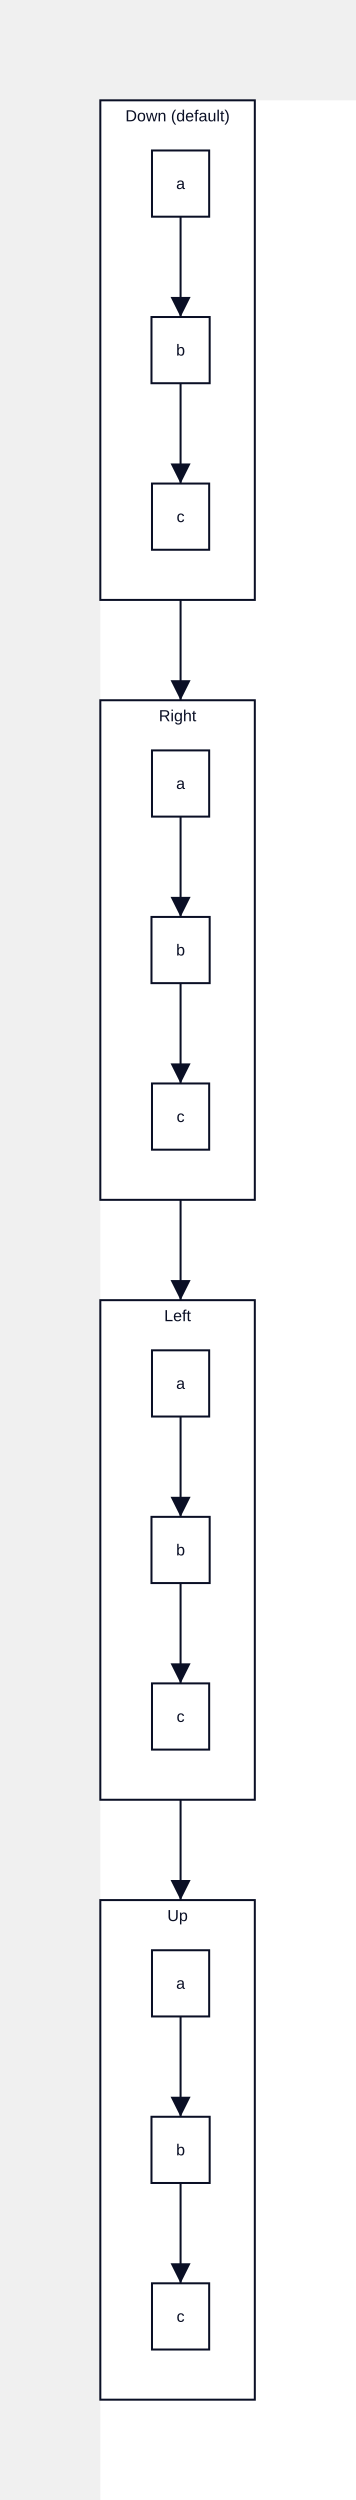
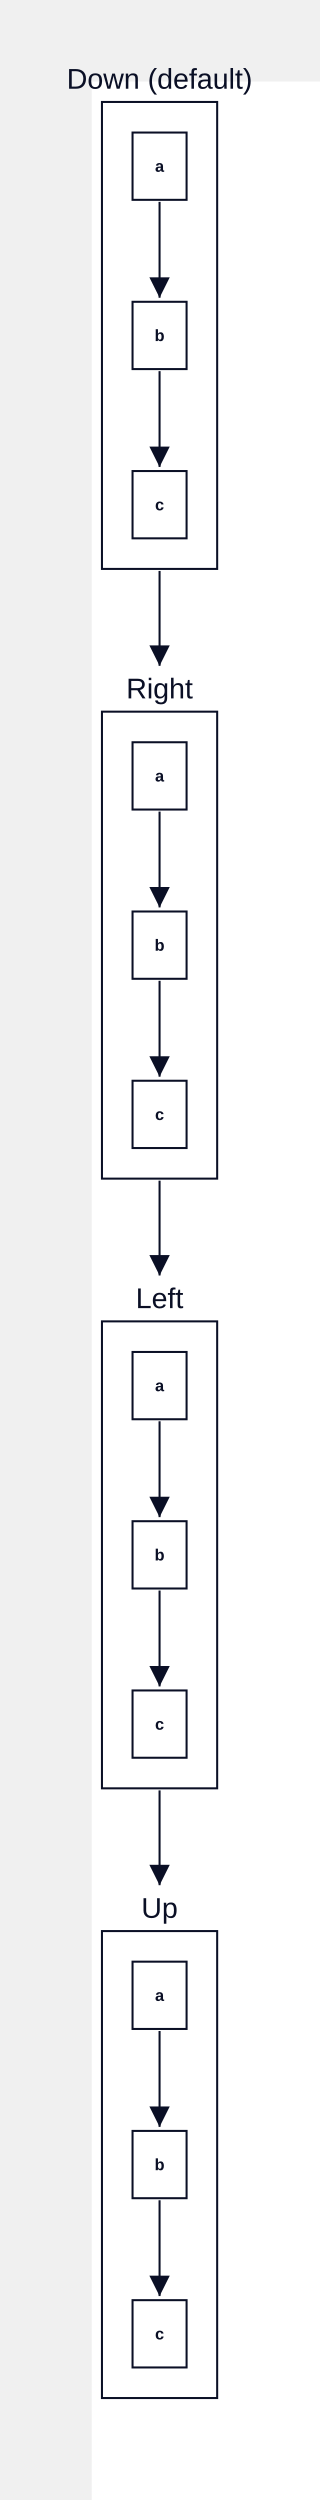
- <svg xmlns="http://www.w3.org/2000/svg" width="354" height="2492" viewBox="-100 -100 354 2492" data-d2-version="0.1.0">
+ <svg xmlns="http://www.w3.org/2000/svg" width="313" height="2452" viewBox="-90 -80 313 2452" data-d2-version="0.1.0">
  <defs>
    <marker id="arrow-triangle" markerWidth="10" markerHeight="10" refX="10" refY="5" orient="auto" markerUnits="strokeWidth">
      <path d="M0,0 L10,5 L0,10 Z" fill="#0A0F25" />
    </marker>
    <marker id="arrow-triangle-reverse" markerWidth="10" markerHeight="10" refX="0" refY="5" orient="auto" markerUnits="strokeWidth">
      <path d="M10,0 L0,5 L10,10 Z" fill="#0A0F25" />
    </marker>
    <marker id="arrow-diamond" markerWidth="10" markerHeight="10" refX="10" refY="5" orient="auto" markerUnits="strokeWidth">
      <path d="M0,5 L5,0 L10,5 L5,10 Z" fill="#0A0F25" />
    </marker>
    <marker id="arrow-diamond-reverse" markerWidth="10" markerHeight="10" refX="0" refY="5" orient="auto" markerUnits="strokeWidth">
      <path d="M0,5 L5,0 L10,5 L5,10 Z" fill="#0A0F25" />
    </marker>
    <marker id="arrow-circle" markerWidth="10" markerHeight="10" refX="6" refY="5" orient="auto" markerUnits="strokeWidth">
      <circle cx="5" cy="5" r="4" fill="#0A0F25" />
    </marker>
    <marker id="arrow-circle-reverse" markerWidth="10" markerHeight="10" refX="4" refY="5" orient="auto" markerUnits="strokeWidth">
      <circle cx="5" cy="5" r="4" fill="#0A0F25" />
    </marker>
    <marker id="arrow-cf-one" markerWidth="10" markerHeight="10" refX="10" refY="5" orient="auto" markerUnits="strokeWidth">
      <line x1="10" y1="0" x2="10" y2="10" stroke="#0A0F25" stroke-width="2" />
    </marker>
    <marker id="arrow-cf-one-reverse" markerWidth="10" markerHeight="10" refX="0" refY="5" orient="auto" markerUnits="strokeWidth">
      <line x1="0" y1="0" x2="0" y2="10" stroke="#0A0F25" stroke-width="2" />
    </marker>
    <marker id="arrow-cf-many" markerWidth="10" markerHeight="10" refX="10" refY="5" orient="auto" markerUnits="strokeWidth">
      <path d="M0,5 L10,0 M0,5 L10,5 M0,5 L10,10" stroke="#0A0F25" stroke-width="2" fill="none" />
    </marker>
    <marker id="arrow-cf-many-reverse" markerWidth="10" markerHeight="10" refX="0" refY="5" orient="auto" markerUnits="strokeWidth">
      <path d="M10,5 L0,0 M10,5 L0,5 M10,5 L0,10" stroke="#0A0F25" stroke-width="2" fill="none" />
    </marker>
    <marker id="arrow-cf-one-required" markerWidth="10" markerHeight="10" refX="10" refY="5" orient="auto" markerUnits="strokeWidth">
      <line x1="10" y1="0" x2="10" y2="10" stroke="#0A0F25" stroke-width="2" />
      <line x1="7" y1="0" x2="7" y2="10" stroke="#0A0F25" stroke-width="2" />
    </marker>
    <marker id="arrow-cf-one-required-reverse" markerWidth="10" markerHeight="10" refX="0" refY="5" orient="auto" markerUnits="strokeWidth">
      <line x1="0" y1="0" x2="0" y2="10" stroke="#0A0F25" stroke-width="2" />
      <line x1="3" y1="0" x2="3" y2="10" stroke="#0A0F25" stroke-width="2" />
    </marker>
    <marker id="arrow-cf-many-required" markerWidth="10" markerHeight="10" refX="10" refY="5" orient="auto" markerUnits="strokeWidth">
      <path d="M0,5 L10,0 M0,5 L10,5 M0,5 L10,10" stroke="#0A0F25" stroke-width="2" fill="none" />
      <line x1="3" y1="0" x2="3" y2="10" stroke="#0A0F25" stroke-width="2" />
    </marker>
    <marker id="arrow-cf-many-required-reverse" markerWidth="10" markerHeight="10" refX="0" refY="5" orient="auto" markerUnits="strokeWidth">
      <path d="M10,5 L0,0 M10,5 L0,5 M10,5 L0,10" stroke="#0A0F25" stroke-width="2" fill="none" />
      <line x1="7" y1="0" x2="7" y2="10" stroke="#0A0F25" stroke-width="2" />
    </marker>
    <marker id="arrow-cf-one-optional" markerWidth="10" markerHeight="10" refX="10" refY="5" orient="auto" markerUnits="strokeWidth">
      <line x1="10" y1="0" x2="10" y2="10" stroke="#0A0F25" stroke-width="2" />
      <circle cx="7" cy="5" r="2" stroke="#0A0F25" stroke-width="2" fill="white" />
    </marker>
    <marker id="arrow-cf-one-optional-reverse" markerWidth="10" markerHeight="10" refX="0" refY="5" orient="auto" markerUnits="strokeWidth">
      <line x1="0" y1="0" x2="0" y2="10" stroke="#0A0F25" stroke-width="2" />
      <circle cx="3" cy="5" r="2" stroke="#0A0F25" stroke-width="2" fill="white" />
    </marker>
    <marker id="arrow-cf-many-optional" markerWidth="10" markerHeight="10" refX="10" refY="5" orient="auto" markerUnits="strokeWidth">
      <path d="M0,5 L10,0 M0,5 L10,5 M0,5 L10,10" stroke="#0A0F25" stroke-width="2" fill="none" />
      <circle cx="3" cy="5" r="2" stroke="#0A0F25" stroke-width="2" fill="white" />
    </marker>
    <marker id="arrow-cf-many-optional-reverse" markerWidth="10" markerHeight="10" refX="0" refY="5" orient="auto" markerUnits="strokeWidth">
      <path d="M10,5 L0,0 M10,5 L0,5 M10,5 L0,10" stroke="#0A0F25" stroke-width="2" fill="none" />
      <circle cx="7" cy="5" r="2" stroke="#0A0F25" stroke-width="2" fill="white" />
    </marker>
    <marker id="arrow-line" markerWidth="10" markerHeight="10" refX="10" refY="5" orient="auto" markerUnits="strokeWidth">
      <line x1="10" y1="0" x2="10" y2="10" stroke="#0A0F25" stroke-width="2" />
    </marker>
    <marker id="arrow-line-reverse" markerWidth="10" markerHeight="10" refX="0" refY="5" orient="auto" markerUnits="strokeWidth">
      <line x1="0" y1="0" x2="0" y2="10" stroke="#0A0F25" stroke-width="2" />
    </marker>
    <marker id="arrow-open" markerWidth="10" markerHeight="10" refX="10" refY="5" orient="auto" markerUnits="strokeWidth">
      <path d="M0,0 L10,5 L0,10" stroke="#0A0F25" stroke-width="2" fill="none" />
    </marker>
    <marker id="arrow-open-reverse" markerWidth="10" markerHeight="10" refX="0" refY="5" orient="auto" markerUnits="strokeWidth">
      <path d="M10,0 L0,5 L10,10" stroke="#0A0F25" stroke-width="2" fill="none" />
    </marker>
    <marker id="arrow" markerWidth="10" markerHeight="10" refX="10" refY="5" orient="auto" markerUnits="strokeWidth">
      <path d="M0,0 L10,5 L0,10 Z" fill="#0A0F25" />
    </marker>
    <marker id="arrow-reverse" markerWidth="10" markerHeight="10" refX="0" refY="5" orient="auto" markerUnits="strokeWidth">
      <path d="M10,0 L0,5 L10,10 Z" fill="#0A0F25" />
    </marker>
  </defs>
  <rect width="100%" height="100%" fill="#FFFFFF" />
  <g id="base-layer">
-     <rect x="0" y="0" width="154" height="498" fill="#FFFFFF" stroke="#0A0F25" stroke-width="2" rx="0" ry="0" />
-     <rect x="0" y="598" width="154" height="498" fill="#FFFFFF" stroke="#0A0F25" stroke-width="2" rx="0" ry="0" />
-     <rect x="0" y="1196" width="154" height="498" fill="#FFFFFF" stroke="#0A0F25" stroke-width="2" rx="0" ry="0" />
-     <rect x="0" y="1794" width="154" height="498" fill="#FFFFFF" stroke="#0A0F25" stroke-width="2" rx="0" ry="0" />
-     <rect x="51.5" y="648" width="57" height="66" fill="#FFFFFF" stroke="#0A0F25" stroke-width="2" rx="0" ry="0" />
-     <rect x="51" y="814" width="58" height="66" fill="#FFFFFF" stroke="#0A0F25" stroke-width="2" rx="0" ry="0" />
-     <rect x="51.5" y="980" width="57" height="66" fill="#FFFFFF" stroke="#0A0F25" stroke-width="2" rx="0" ry="0" />
-     <rect x="51" y="216" width="58" height="66" fill="#FFFFFF" stroke="#0A0F25" stroke-width="2" rx="0" ry="0" />
-     <rect x="51.5" y="1246" width="57" height="66" fill="#FFFFFF" stroke="#0A0F25" stroke-width="2" rx="0" ry="0" />
-     <rect x="51" y="1412" width="58" height="66" fill="#FFFFFF" stroke="#0A0F25" stroke-width="2" rx="0" ry="0" />
-     <rect x="51.5" y="1578" width="57" height="66" fill="#FFFFFF" stroke="#0A0F25" stroke-width="2" rx="0" ry="0" />
-     <rect x="51.5" y="382" width="57" height="66" fill="#FFFFFF" stroke="#0A0F25" stroke-width="2" rx="0" ry="0" />
-     <rect x="51.5" y="1844" width="57" height="66" fill="#FFFFFF" stroke="#0A0F25" stroke-width="2" rx="0" ry="0" />
-     <rect x="51" y="2010" width="58" height="66" fill="#FFFFFF" stroke="#0A0F25" stroke-width="2" rx="0" ry="0" />
-     <rect x="51.5" y="2176" width="57" height="66" fill="#FFFFFF" stroke="#0A0F25" stroke-width="2" rx="0" ry="0" />
-     <rect x="51.5" y="50" width="57" height="66" fill="#FFFFFF" stroke="#0A0F25" stroke-width="2" rx="0" ry="0" />
-     <path d="M 80 498 C 80 538 80 558 80 598" fill="none" stroke="#0A0F25" stroke-width="2" marker-end="url(#arrow-triangle)" />
-     <path d="M 80 1096 C 80 1136 80 1156 80 1196" fill="none" stroke="#0A0F25" stroke-width="2" marker-end="url(#arrow-triangle)" />
-     <path d="M 80 1694 C 80 1734 80 1754 80 1794" fill="none" stroke="#0A0F25" stroke-width="2" marker-end="url(#arrow-triangle)" />
-     <path d="M 80 116 C 80 156 80 176 80 216" fill="none" stroke="#0A0F25" stroke-width="2" marker-end="url(#arrow-triangle)" />
-     <path d="M 80 282 C 80 322 80 342 80 382" fill="none" stroke="#0A0F25" stroke-width="2" marker-end="url(#arrow-triangle)" />
-     <path d="M 80 714 C 80 754 80 774 80 814" fill="none" stroke="#0A0F25" stroke-width="2" marker-end="url(#arrow-triangle)" />
-     <path d="M 80 880 C 80 920 80 940 80 980" fill="none" stroke="#0A0F25" stroke-width="2" marker-end="url(#arrow-triangle)" />
-     <path d="M 80 1312 C 80 1352 80 1372 80 1412" fill="none" stroke="#0A0F25" stroke-width="2" marker-end="url(#arrow-triangle)" />
-     <path d="M 80 1478 C 80 1518 80 1538 80 1578" fill="none" stroke="#0A0F25" stroke-width="2" marker-end="url(#arrow-triangle)" />
-     <path d="M 80 1910 C 80 1950 80 1970 80 2010" fill="none" stroke="#0A0F25" stroke-width="2" marker-end="url(#arrow-triangle)" />
-     <path d="M 80 2076 C 80 2116 80 2136 80 2176" fill="none" stroke="#0A0F25" stroke-width="2" marker-end="url(#arrow-triangle)" />
-     <text x="77" y="20.94" text-anchor="middle" dominant-baseline="alphabetic" font-family="Arial, sans-serif" font-size="16" style="fill: #0A0F25">Down (default)</text>
-     <text x="77" y="618.94" text-anchor="middle" dominant-baseline="alphabetic" font-family="Arial, sans-serif" font-size="16" style="fill: #0A0F25">Right</text>
-     <text x="77" y="1216.94" text-anchor="middle" dominant-baseline="alphabetic" font-family="Arial, sans-serif" font-size="16" style="fill: #0A0F25">Left</text>
-     <text x="77" y="1814.94" text-anchor="middle" dominant-baseline="alphabetic" font-family="Arial, sans-serif" font-size="16" style="fill: #0A0F25">Up</text>
-     <text x="80" y="686.44" text-anchor="middle" dominant-baseline="alphabetic" font-family="Arial, sans-serif" font-size="16" style="fill: #0A0F25">a</text>
-     <text x="80" y="852.44" text-anchor="middle" dominant-baseline="alphabetic" font-family="Arial, sans-serif" font-size="16" style="fill: #0A0F25">b</text>
-     <text x="80" y="1018.44" text-anchor="middle" dominant-baseline="alphabetic" font-family="Arial, sans-serif" font-size="16" style="fill: #0A0F25">c</text>
-     <text x="80" y="254.44" text-anchor="middle" dominant-baseline="alphabetic" font-family="Arial, sans-serif" font-size="16" style="fill: #0A0F25">b</text>
-     <text x="80" y="1284.44" text-anchor="middle" dominant-baseline="alphabetic" font-family="Arial, sans-serif" font-size="16" style="fill: #0A0F25">a</text>
-     <text x="80" y="1450.44" text-anchor="middle" dominant-baseline="alphabetic" font-family="Arial, sans-serif" font-size="16" style="fill: #0A0F25">b</text>
-     <text x="80" y="1616.44" text-anchor="middle" dominant-baseline="alphabetic" font-family="Arial, sans-serif" font-size="16" style="fill: #0A0F25">c</text>
-     <text x="80" y="420.44" text-anchor="middle" dominant-baseline="alphabetic" font-family="Arial, sans-serif" font-size="16" style="fill: #0A0F25">c</text>
-     <text x="80" y="1882.44" text-anchor="middle" dominant-baseline="alphabetic" font-family="Arial, sans-serif" font-size="16" style="fill: #0A0F25">a</text>
-     <text x="80" y="2048.44" text-anchor="middle" dominant-baseline="alphabetic" font-family="Arial, sans-serif" font-size="16" style="fill: #0A0F25">b</text>
-     <text x="80" y="2214.44" text-anchor="middle" dominant-baseline="alphabetic" font-family="Arial, sans-serif" font-size="16" style="fill: #0A0F25">c</text>
-     <text x="80" y="88.44" text-anchor="middle" dominant-baseline="alphabetic" font-family="Arial, sans-serif" font-size="16" style="fill: #0A0F25">a</text>
+     <rect x="10" y="20" width="113" height="458" fill="#FFFFFF" stroke="#0A0F25" stroke-width="2" rx="0" ry="0" />
+     <rect x="10" y="618" width="113" height="458" fill="#FFFFFF" stroke="#0A0F25" stroke-width="2" rx="0" ry="0" />
+     <rect x="10" y="1216" width="113" height="458" fill="#FFFFFF" stroke="#0A0F25" stroke-width="2" rx="0" ry="0" />
+     <rect x="10" y="1814" width="113" height="458" fill="#FFFFFF" stroke="#0A0F25" stroke-width="2" rx="0" ry="0" />
+     <rect x="40" y="50" width="53" height="66" fill="#FFFFFF" stroke="#0A0F25" stroke-width="2" rx="0" ry="0" />
+     <rect x="40" y="648" width="53" height="66" fill="#FFFFFF" stroke="#0A0F25" stroke-width="2" rx="0" ry="0" />
+     <rect x="40" y="814" width="53" height="66" fill="#FFFFFF" stroke="#0A0F25" stroke-width="2" rx="0" ry="0" />
+     <rect x="40" y="980" width="53" height="66" fill="#FFFFFF" stroke="#0A0F25" stroke-width="2" rx="0" ry="0" />
+     <rect x="40" y="216" width="53" height="66" fill="#FFFFFF" stroke="#0A0F25" stroke-width="2" rx="0" ry="0" />
+     <rect x="40" y="1246" width="53" height="66" fill="#FFFFFF" stroke="#0A0F25" stroke-width="2" rx="0" ry="0" />
+     <rect x="40" y="1412" width="53" height="66" fill="#FFFFFF" stroke="#0A0F25" stroke-width="2" rx="0" ry="0" />
+     <rect x="40" y="1578" width="53" height="66" fill="#FFFFFF" stroke="#0A0F25" stroke-width="2" rx="0" ry="0" />
+     <rect x="40" y="382" width="53" height="66" fill="#FFFFFF" stroke="#0A0F25" stroke-width="2" rx="0" ry="0" />
+     <rect x="40" y="1844" width="53" height="66" fill="#FFFFFF" stroke="#0A0F25" stroke-width="2" rx="0" ry="0" />
+     <rect x="40" y="2010" width="53" height="66" fill="#FFFFFF" stroke="#0A0F25" stroke-width="2" rx="0" ry="0" />
+     <rect x="40" y="2176" width="53" height="66" fill="#FFFFFF" stroke="#0A0F25" stroke-width="2" rx="0" ry="0" />
+     <path d="M 66.5 480 C 66.5 534 66.5 553.8 66.5 573" fill="none" stroke="#0A0F25" stroke-width="2" marker-end="url(#arrow-triangle)" />
+     <path d="M 66.5 1078 C 66.5 1132 66.5 1151.8 66.5 1171" fill="none" stroke="#0A0F25" stroke-width="2" marker-end="url(#arrow-triangle)" />
+     <path d="M 66.5 1676 C 66.5 1730 66.5 1749.8 66.5 1769" fill="none" stroke="#0A0F25" stroke-width="2" marker-end="url(#arrow-triangle)" />
+     <path d="M 66.5 118 C 66.5 156 66.5 176 66.5 212" fill="none" stroke="#0A0F25" stroke-width="2" marker-end="url(#arrow-triangle)" />
+     <path d="M 66.5 284 C 66.5 322 66.5 342 66.5 378" fill="none" stroke="#0A0F25" stroke-width="2" marker-end="url(#arrow-triangle)" />
+     <path d="M 66.5 716 C 66.5 754 66.5 774 66.5 810" fill="none" stroke="#0A0F25" stroke-width="2" marker-end="url(#arrow-triangle)" />
+     <path d="M 66.5 882 C 66.5 920 66.5 940 66.5 976" fill="none" stroke="#0A0F25" stroke-width="2" marker-end="url(#arrow-triangle)" />
+     <path d="M 66.5 1314 C 66.5 1352 66.5 1372 66.5 1408" fill="none" stroke="#0A0F25" stroke-width="2" marker-end="url(#arrow-triangle)" />
+     <path d="M 66.5 1480 C 66.5 1518 66.5 1538 66.5 1574" fill="none" stroke="#0A0F25" stroke-width="2" marker-end="url(#arrow-triangle)" />
+     <path d="M 66.5 1912 C 66.5 1950 66.5 1970 66.5 2006" fill="none" stroke="#0A0F25" stroke-width="2" marker-end="url(#arrow-triangle)" />
+     <path d="M 66.5 2078 C 66.5 2116 66.5 2136 66.5 2172" fill="none" stroke="#0A0F25" stroke-width="2" marker-end="url(#arrow-triangle)" />
+     <text x="66.5" y="7" text-anchor="middle" dominant-baseline="alphabetic" font-family="Arial, sans-serif" font-size="28" style="fill: #0A0F25">Down (default)</text>
+     <text x="66.5" y="605" text-anchor="middle" dominant-baseline="alphabetic" font-family="Arial, sans-serif" font-size="28" style="fill: #0A0F25">Right</text>
+     <text x="66.5" y="1203" text-anchor="middle" dominant-baseline="alphabetic" font-family="Arial, sans-serif" font-size="28" style="fill: #0A0F25">Left</text>
+     <text x="66.5" y="1801" text-anchor="middle" dominant-baseline="alphabetic" font-family="Arial, sans-serif" font-size="28" style="fill: #0A0F25">Up</text>
+     <text x="66.5" y="88.5" text-anchor="middle" dominant-baseline="alphabetic" font-family="Arial, sans-serif" font-size="16" style="fill: #0A0F25; font-weight: 700">a</text>
+     <text x="66.5" y="686.5" text-anchor="middle" dominant-baseline="alphabetic" font-family="Arial, sans-serif" font-size="16" style="fill: #0A0F25; font-weight: 700">a</text>
+     <text x="66.5" y="852.5" text-anchor="middle" dominant-baseline="alphabetic" font-family="Arial, sans-serif" font-size="16" style="fill: #0A0F25; font-weight: 700">b</text>
+     <text x="66.5" y="1018.5" text-anchor="middle" dominant-baseline="alphabetic" font-family="Arial, sans-serif" font-size="16" style="fill: #0A0F25; font-weight: 700">c</text>
+     <text x="66.5" y="254.5" text-anchor="middle" dominant-baseline="alphabetic" font-family="Arial, sans-serif" font-size="16" style="fill: #0A0F25; font-weight: 700">b</text>
+     <text x="66.5" y="1284.5" text-anchor="middle" dominant-baseline="alphabetic" font-family="Arial, sans-serif" font-size="16" style="fill: #0A0F25; font-weight: 700">a</text>
+     <text x="66.5" y="1450.5" text-anchor="middle" dominant-baseline="alphabetic" font-family="Arial, sans-serif" font-size="16" style="fill: #0A0F25; font-weight: 700">b</text>
+     <text x="66.5" y="1616.5" text-anchor="middle" dominant-baseline="alphabetic" font-family="Arial, sans-serif" font-size="16" style="fill: #0A0F25; font-weight: 700">c</text>
+     <text x="66.5" y="420.5" text-anchor="middle" dominant-baseline="alphabetic" font-family="Arial, sans-serif" font-size="16" style="fill: #0A0F25; font-weight: 700">c</text>
+     <text x="66.5" y="1882.5" text-anchor="middle" dominant-baseline="alphabetic" font-family="Arial, sans-serif" font-size="16" style="fill: #0A0F25; font-weight: 700">a</text>
+     <text x="66.5" y="2048.5" text-anchor="middle" dominant-baseline="alphabetic" font-family="Arial, sans-serif" font-size="16" style="fill: #0A0F25; font-weight: 700">b</text>
+     <text x="66.5" y="2214.5" text-anchor="middle" dominant-baseline="alphabetic" font-family="Arial, sans-serif" font-size="16" style="fill: #0A0F25; font-weight: 700">c</text>
  </g>
</svg>
